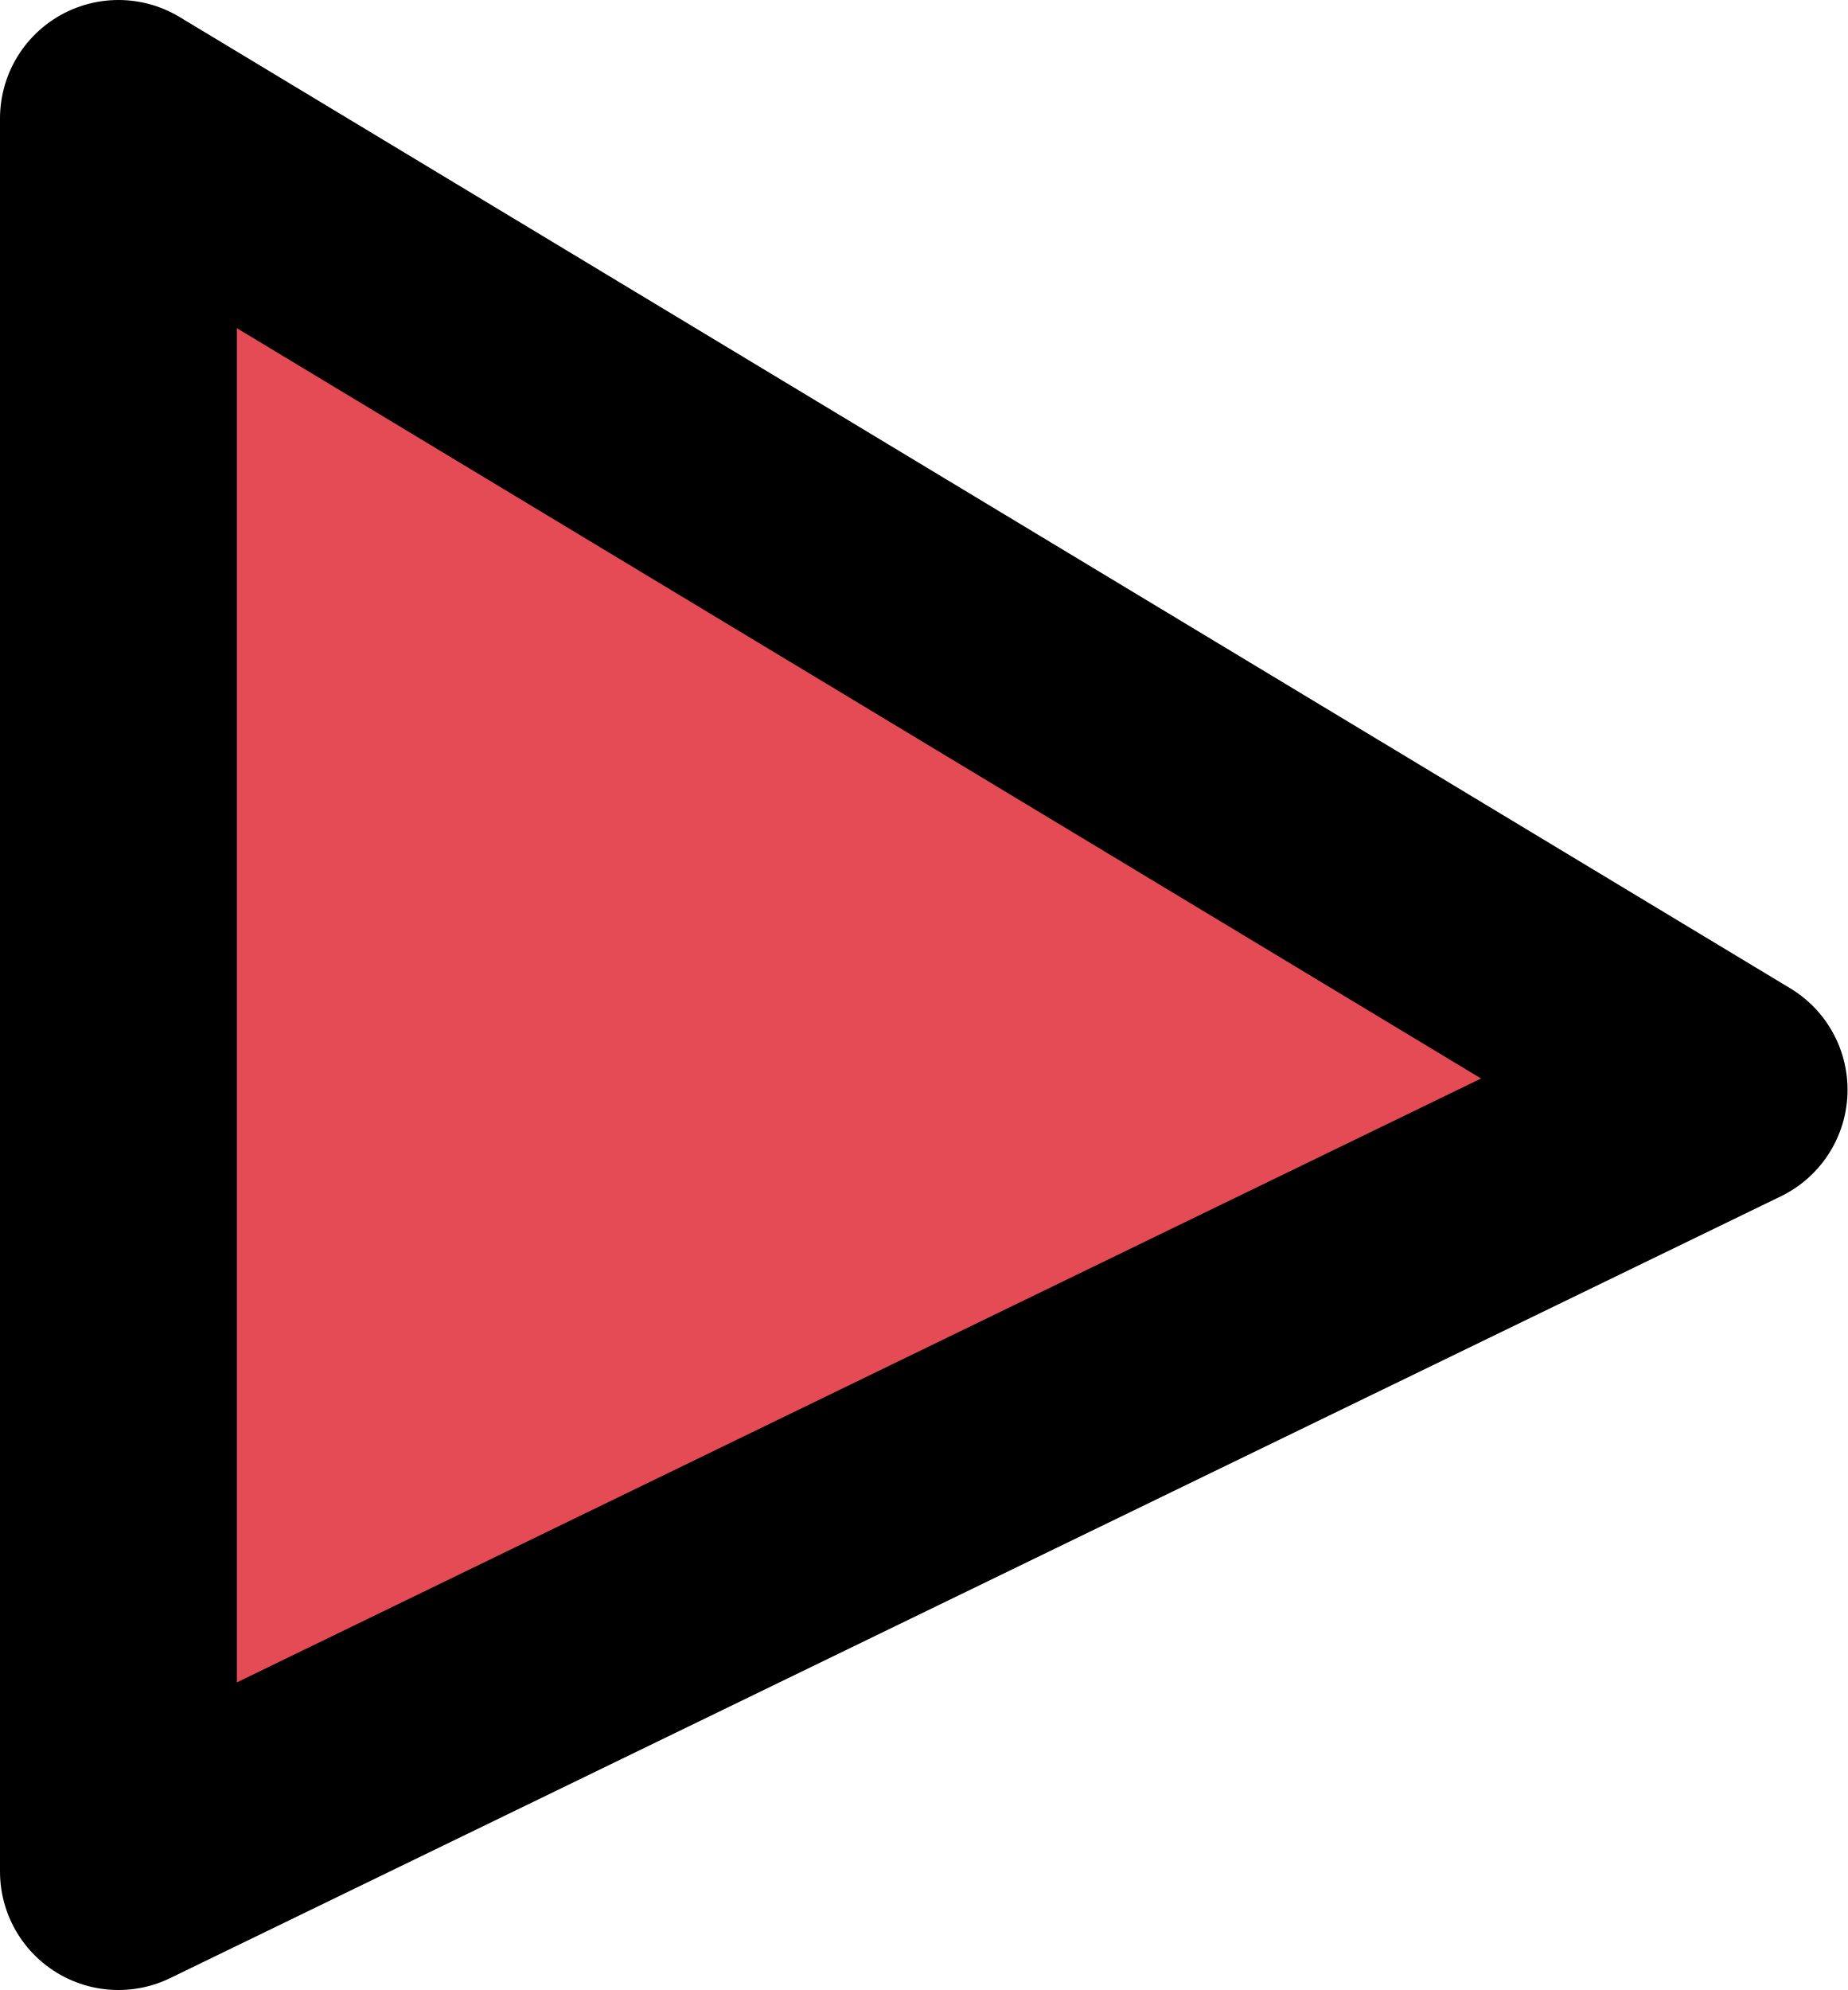
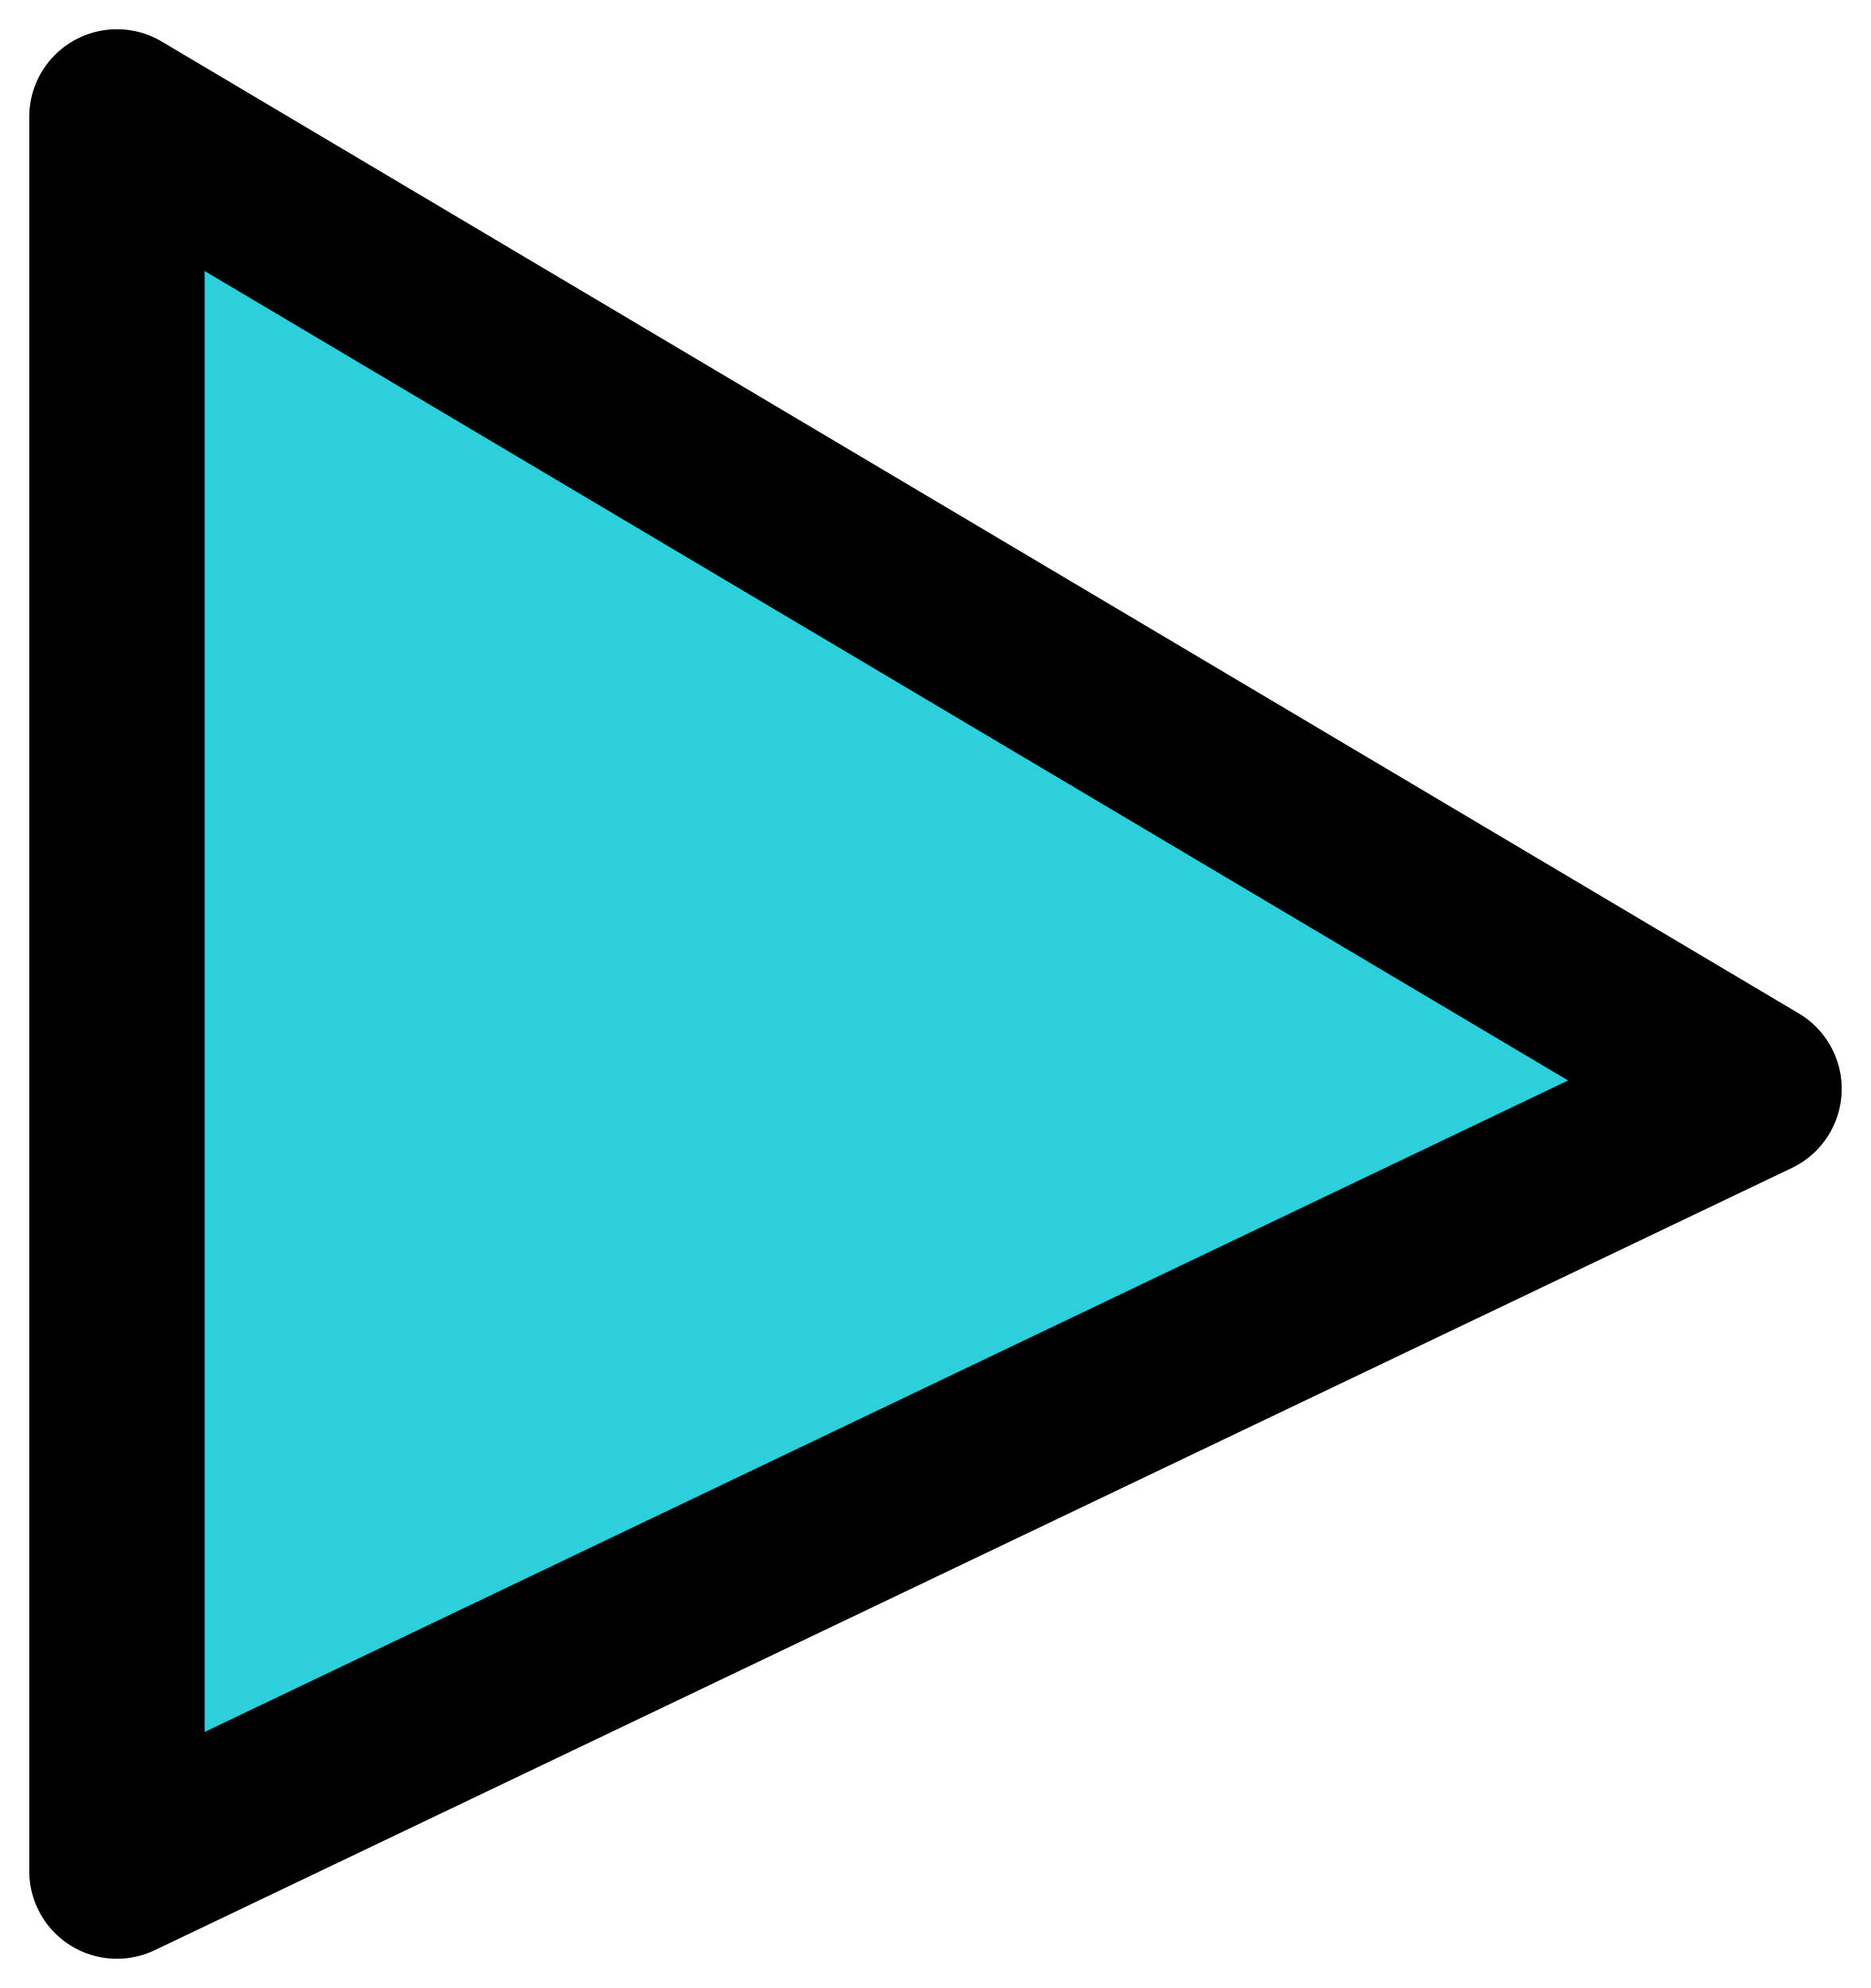
- <svg xmlns="http://www.w3.org/2000/svg" width="39" height="42" viewBox="0 0 39 42" fill="none">
-   <path d="M2.5 39.5V2.5L36.5 23L2.5 39.5Z" fill="#E44B55" stroke="black" stroke-width="5" stroke-linecap="round" stroke-linejoin="round" />
+ <svg xmlns="http://www.w3.org/2000/svg" width="32" height="34" viewBox="0 0 32 34" fill="none">
+   <path d="M2 32V2L30 18.622L2 32Z" fill="#2CCFDC" stroke="black" stroke-width="3" stroke-linecap="round" stroke-linejoin="round" />
</svg>
